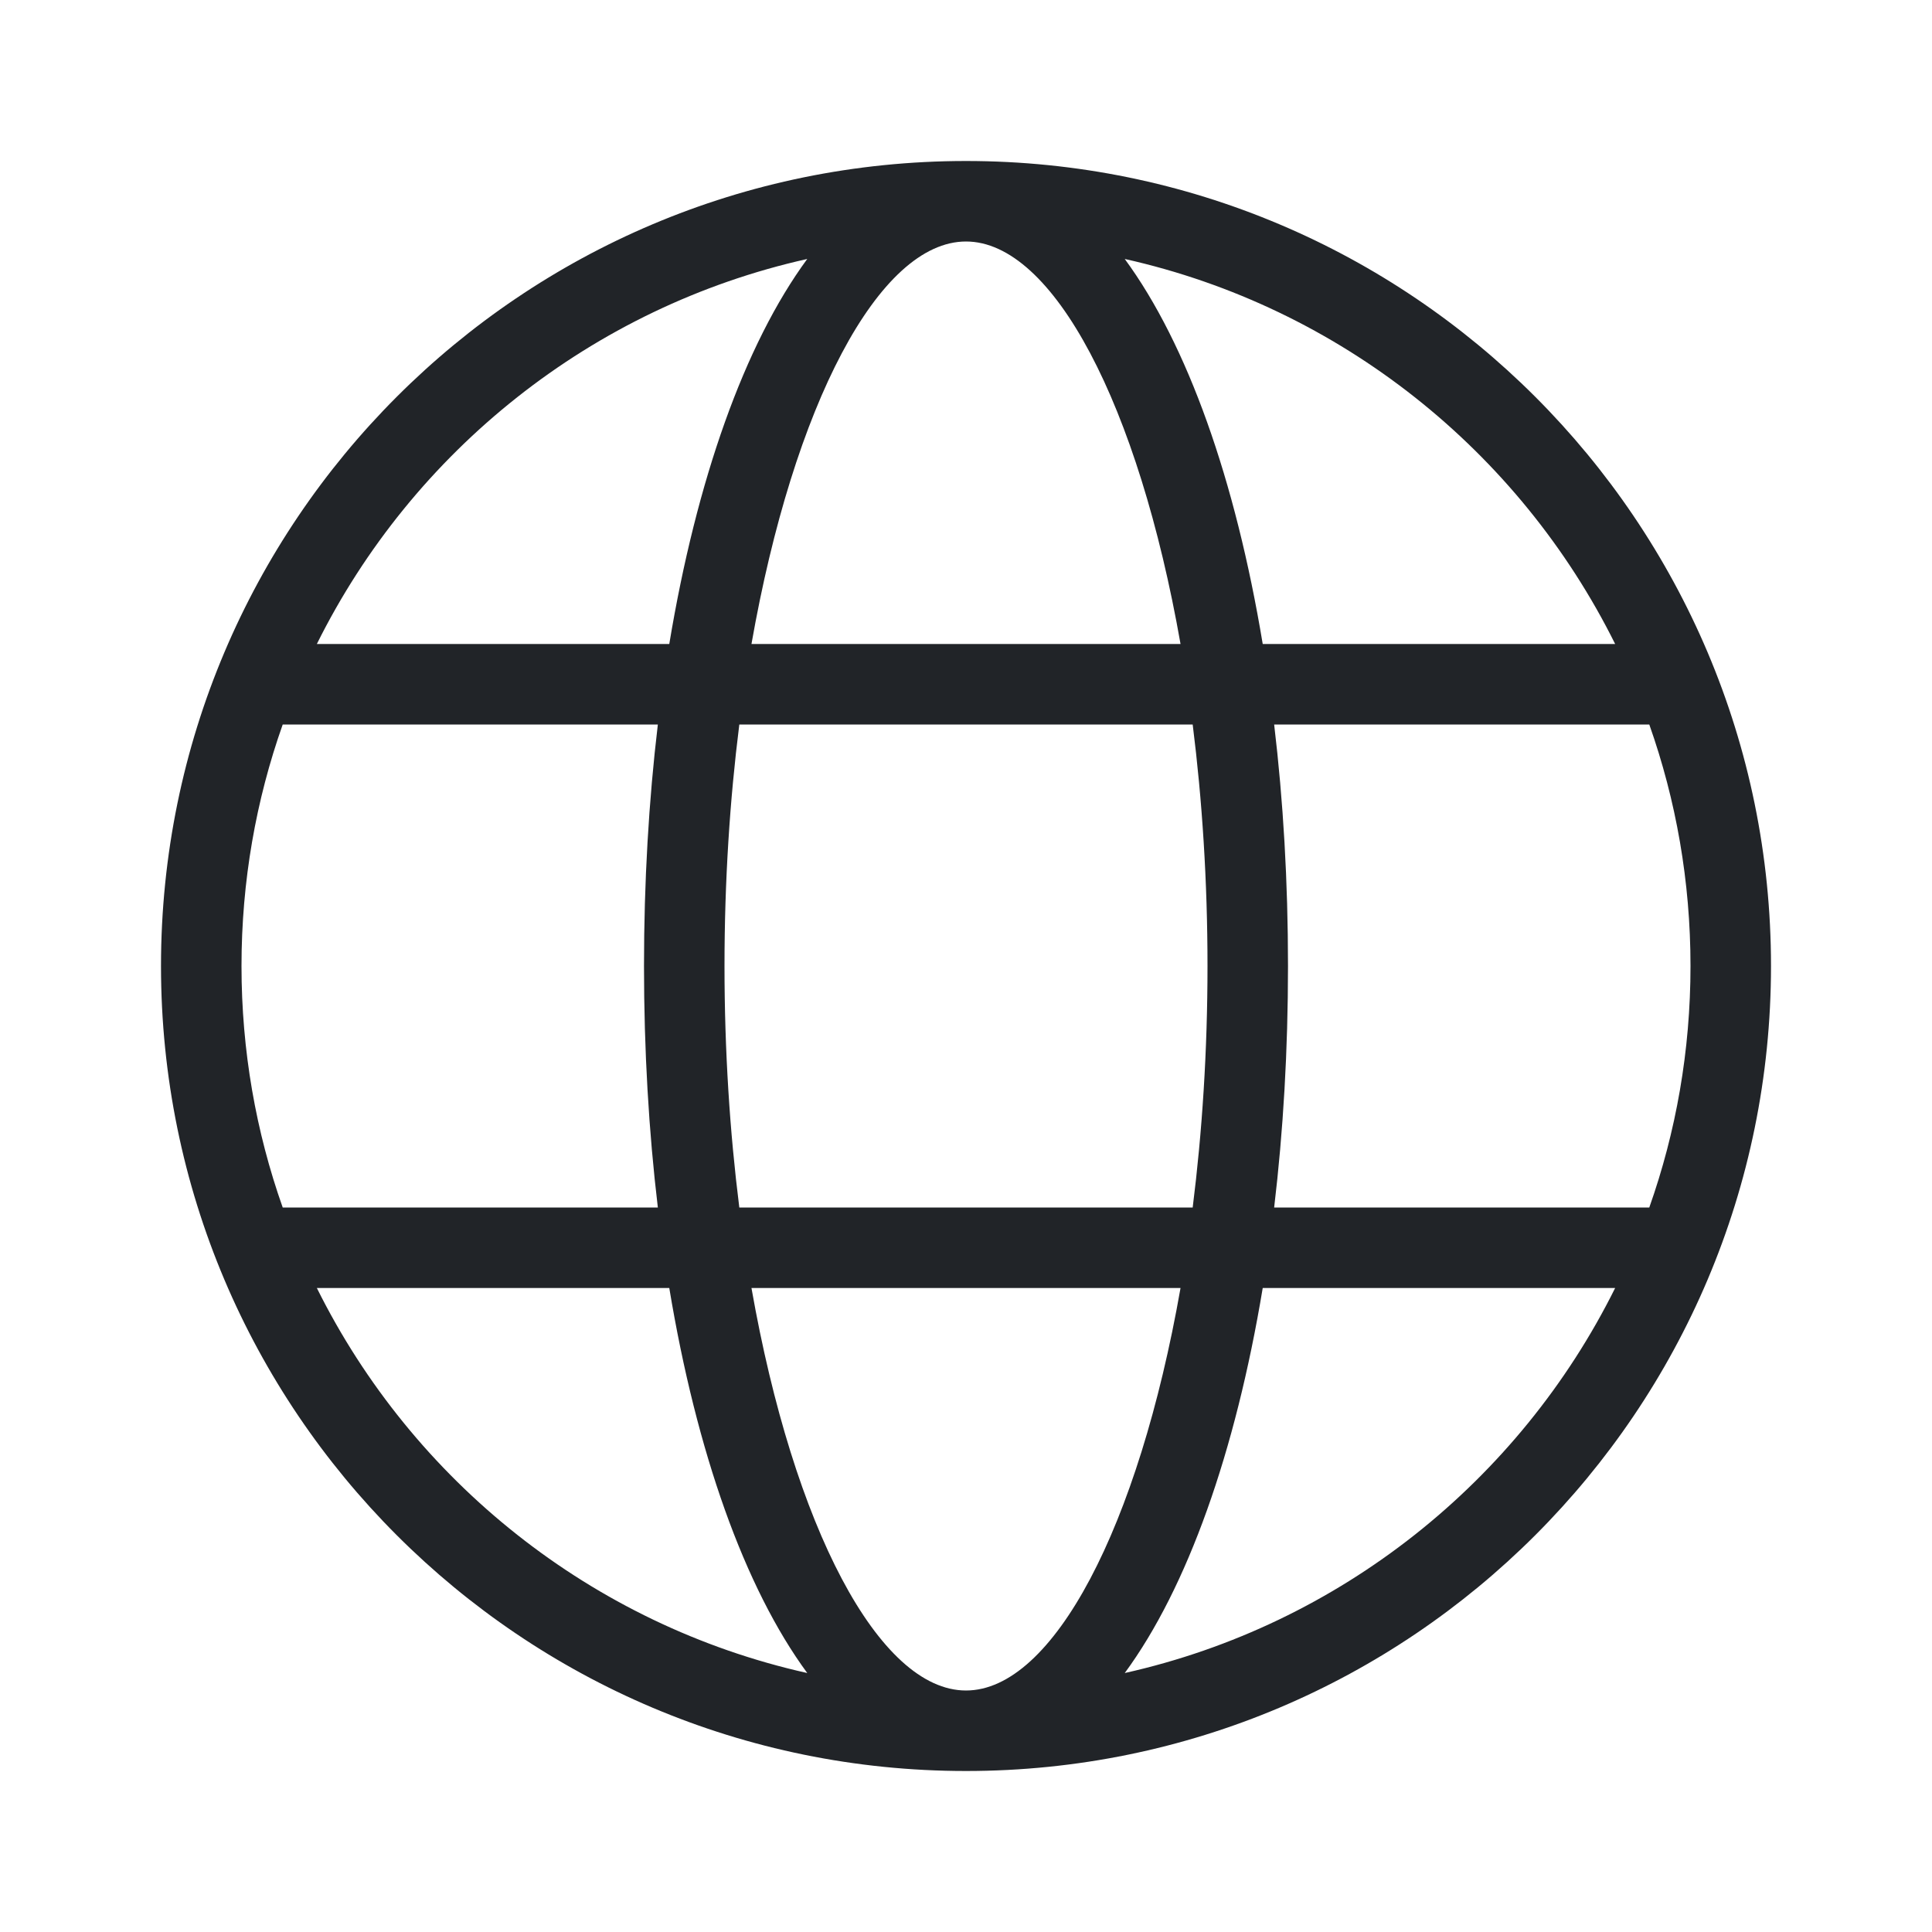
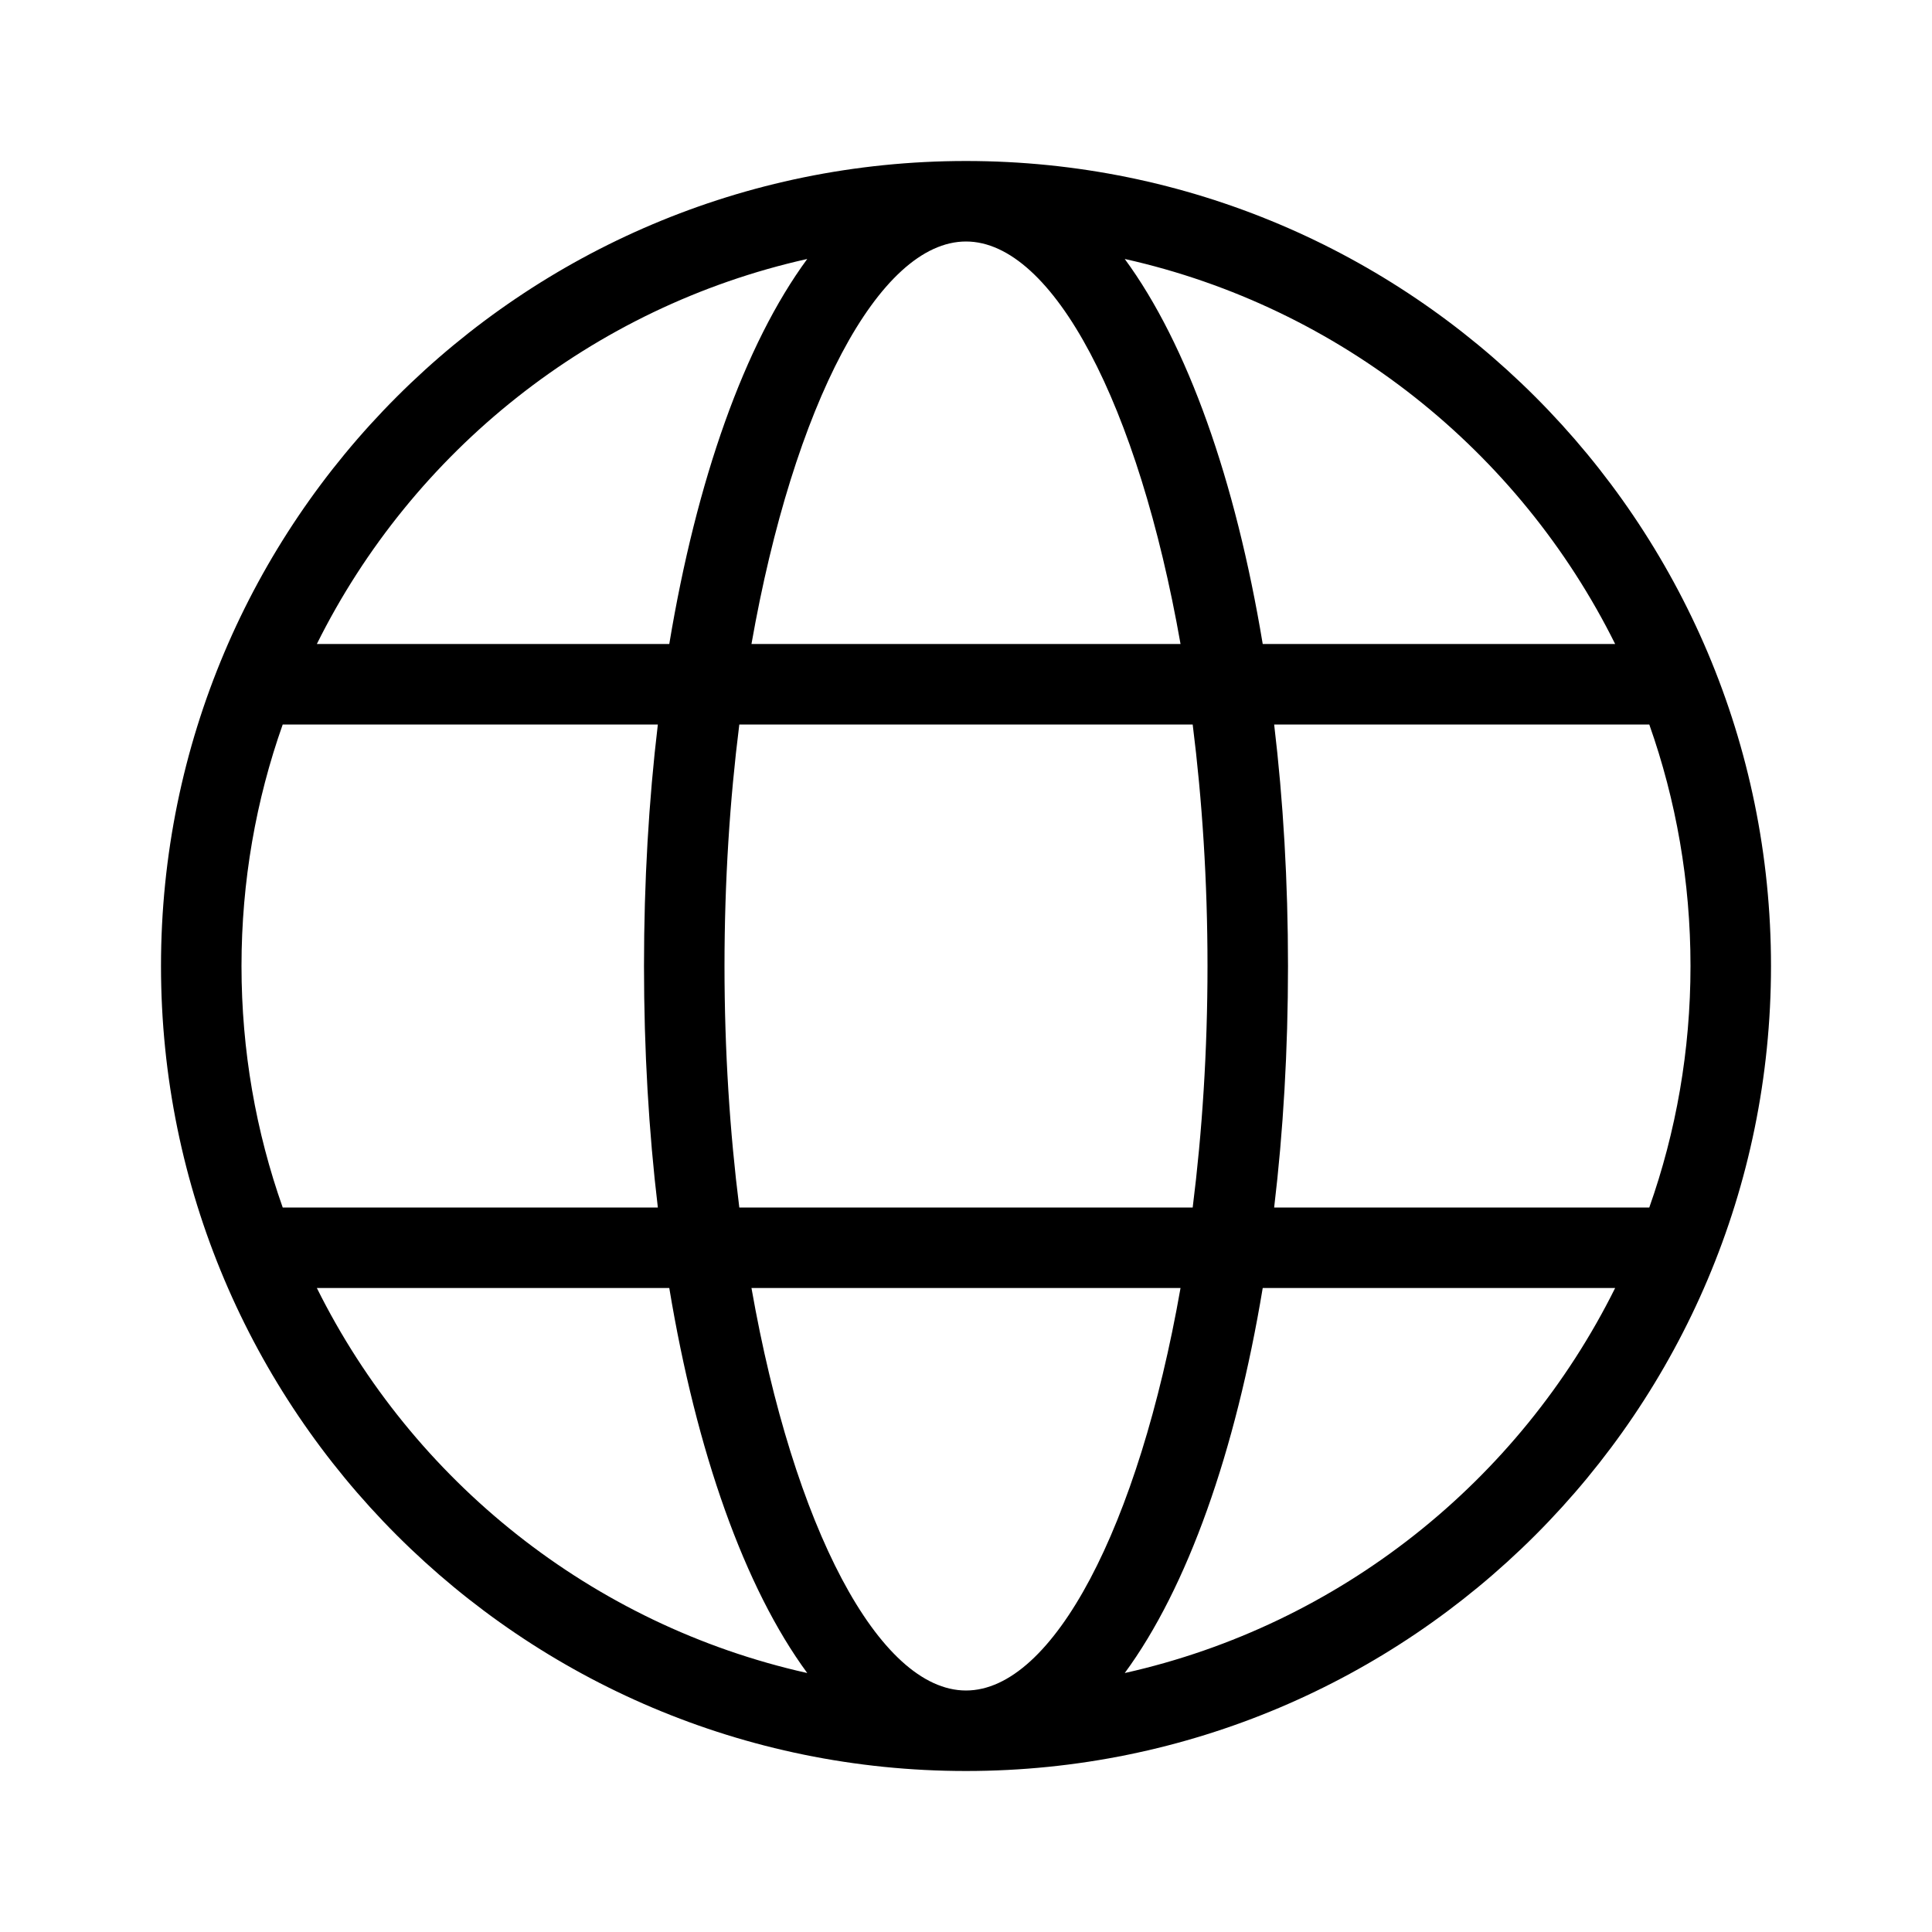
- <svg xmlns="http://www.w3.org/2000/svg" width="24" height="24" viewBox="0 0 24 24">
-   <path fill="#212428" d="M3.512,15 L8.172,15 C8.059,14.052 8,13.044 8,12 C8,10.956 8.059,9.948 8.172,9 L3.512,9 C3.18,9.938 3,10.948 3,12 C3,13.052 3.18,14.062 3.512,15 Z M3.936,16 C5.126,18.395 7.352,20.185 10.028,20.783 C9.249,19.723 8.652,18.037 8.314,16 L3.936,16 Z M20.488,15 C20.82,14.062 21,13.052 21,12 C21,10.948 20.82,9.938 20.488,9 L15.828,9 C15.941,9.948 16,10.956 16,12 C16,13.044 15.941,14.052 15.828,15 L20.488,15 Z M20.064,16 L15.686,16 C15.348,18.037 14.751,19.723 13.972,20.783 C16.648,20.185 18.874,18.395 20.064,16 Z M9.184,15 L14.816,15 C14.934,14.062 15,13.053 15,12 C15,10.947 14.934,9.938 14.816,9 L9.184,9 C9.066,9.938 9,10.947 9,12 C9,13.053 9.066,14.062 9.184,15 Z M9.335,16 C9.857,18.968 10.918,21 12,21 C13.082,21 14.143,18.968 14.665,16 L9.335,16 Z M3.936,8 L8.314,8 C8.652,5.963 9.249,4.277 10.028,3.217 C7.352,3.815 5.126,5.605 3.936,8 Z M20.064,8 C18.874,5.605 16.648,3.815 13.972,3.217 C14.751,4.277 15.348,5.963 15.686,8 L20.064,8 Z M9.335,8 L14.665,8 C14.143,5.032 13.082,3 12,3 C10.918,3 9.857,5.032 9.335,8 Z M12,22 C6.477,22 2,17.523 2,12 C2,6.477 6.477,2 12,2 C17.523,2 22,6.477 22,12 C22,17.523 17.523,22 12,22 Z" />
+ <svg xmlns="http://www.w3.org/2000/svg" viewBox="0 0 24 24">
+   <path fill="currentColor" d="M3.512,15 L8.172,15 C8.059,14.052 8,13.044 8,12 C8,10.956 8.059,9.948 8.172,9 L3.512,9 C3.18,9.938 3,10.948 3,12 C3,13.052 3.18,14.062 3.512,15 Z M3.936,16 C5.126,18.395 7.352,20.185 10.028,20.783 C9.249,19.723 8.652,18.037 8.314,16 L3.936,16 Z M20.488,15 C20.82,14.062 21,13.052 21,12 C21,10.948 20.82,9.938 20.488,9 L15.828,9 C15.941,9.948 16,10.956 16,12 C16,13.044 15.941,14.052 15.828,15 L20.488,15 Z M20.064,16 L15.686,16 C15.348,18.037 14.751,19.723 13.972,20.783 C16.648,20.185 18.874,18.395 20.064,16 Z M9.184,15 L14.816,15 C14.934,14.062 15,13.053 15,12 C15,10.947 14.934,9.938 14.816,9 L9.184,9 C9.066,9.938 9,10.947 9,12 C9,13.053 9.066,14.062 9.184,15 Z M9.335,16 C9.857,18.968 10.918,21 12,21 C13.082,21 14.143,18.968 14.665,16 L9.335,16 Z M3.936,8 L8.314,8 C8.652,5.963 9.249,4.277 10.028,3.217 C7.352,3.815 5.126,5.605 3.936,8 Z M20.064,8 C18.874,5.605 16.648,3.815 13.972,3.217 C14.751,4.277 15.348,5.963 15.686,8 L20.064,8 Z M9.335,8 L14.665,8 C14.143,5.032 13.082,3 12,3 C10.918,3 9.857,5.032 9.335,8 Z M12,22 C6.477,22 2,17.523 2,12 C2,6.477 6.477,2 12,2 C17.523,2 22,6.477 22,12 C22,17.523 17.523,22 12,22 Z" />
</svg>
